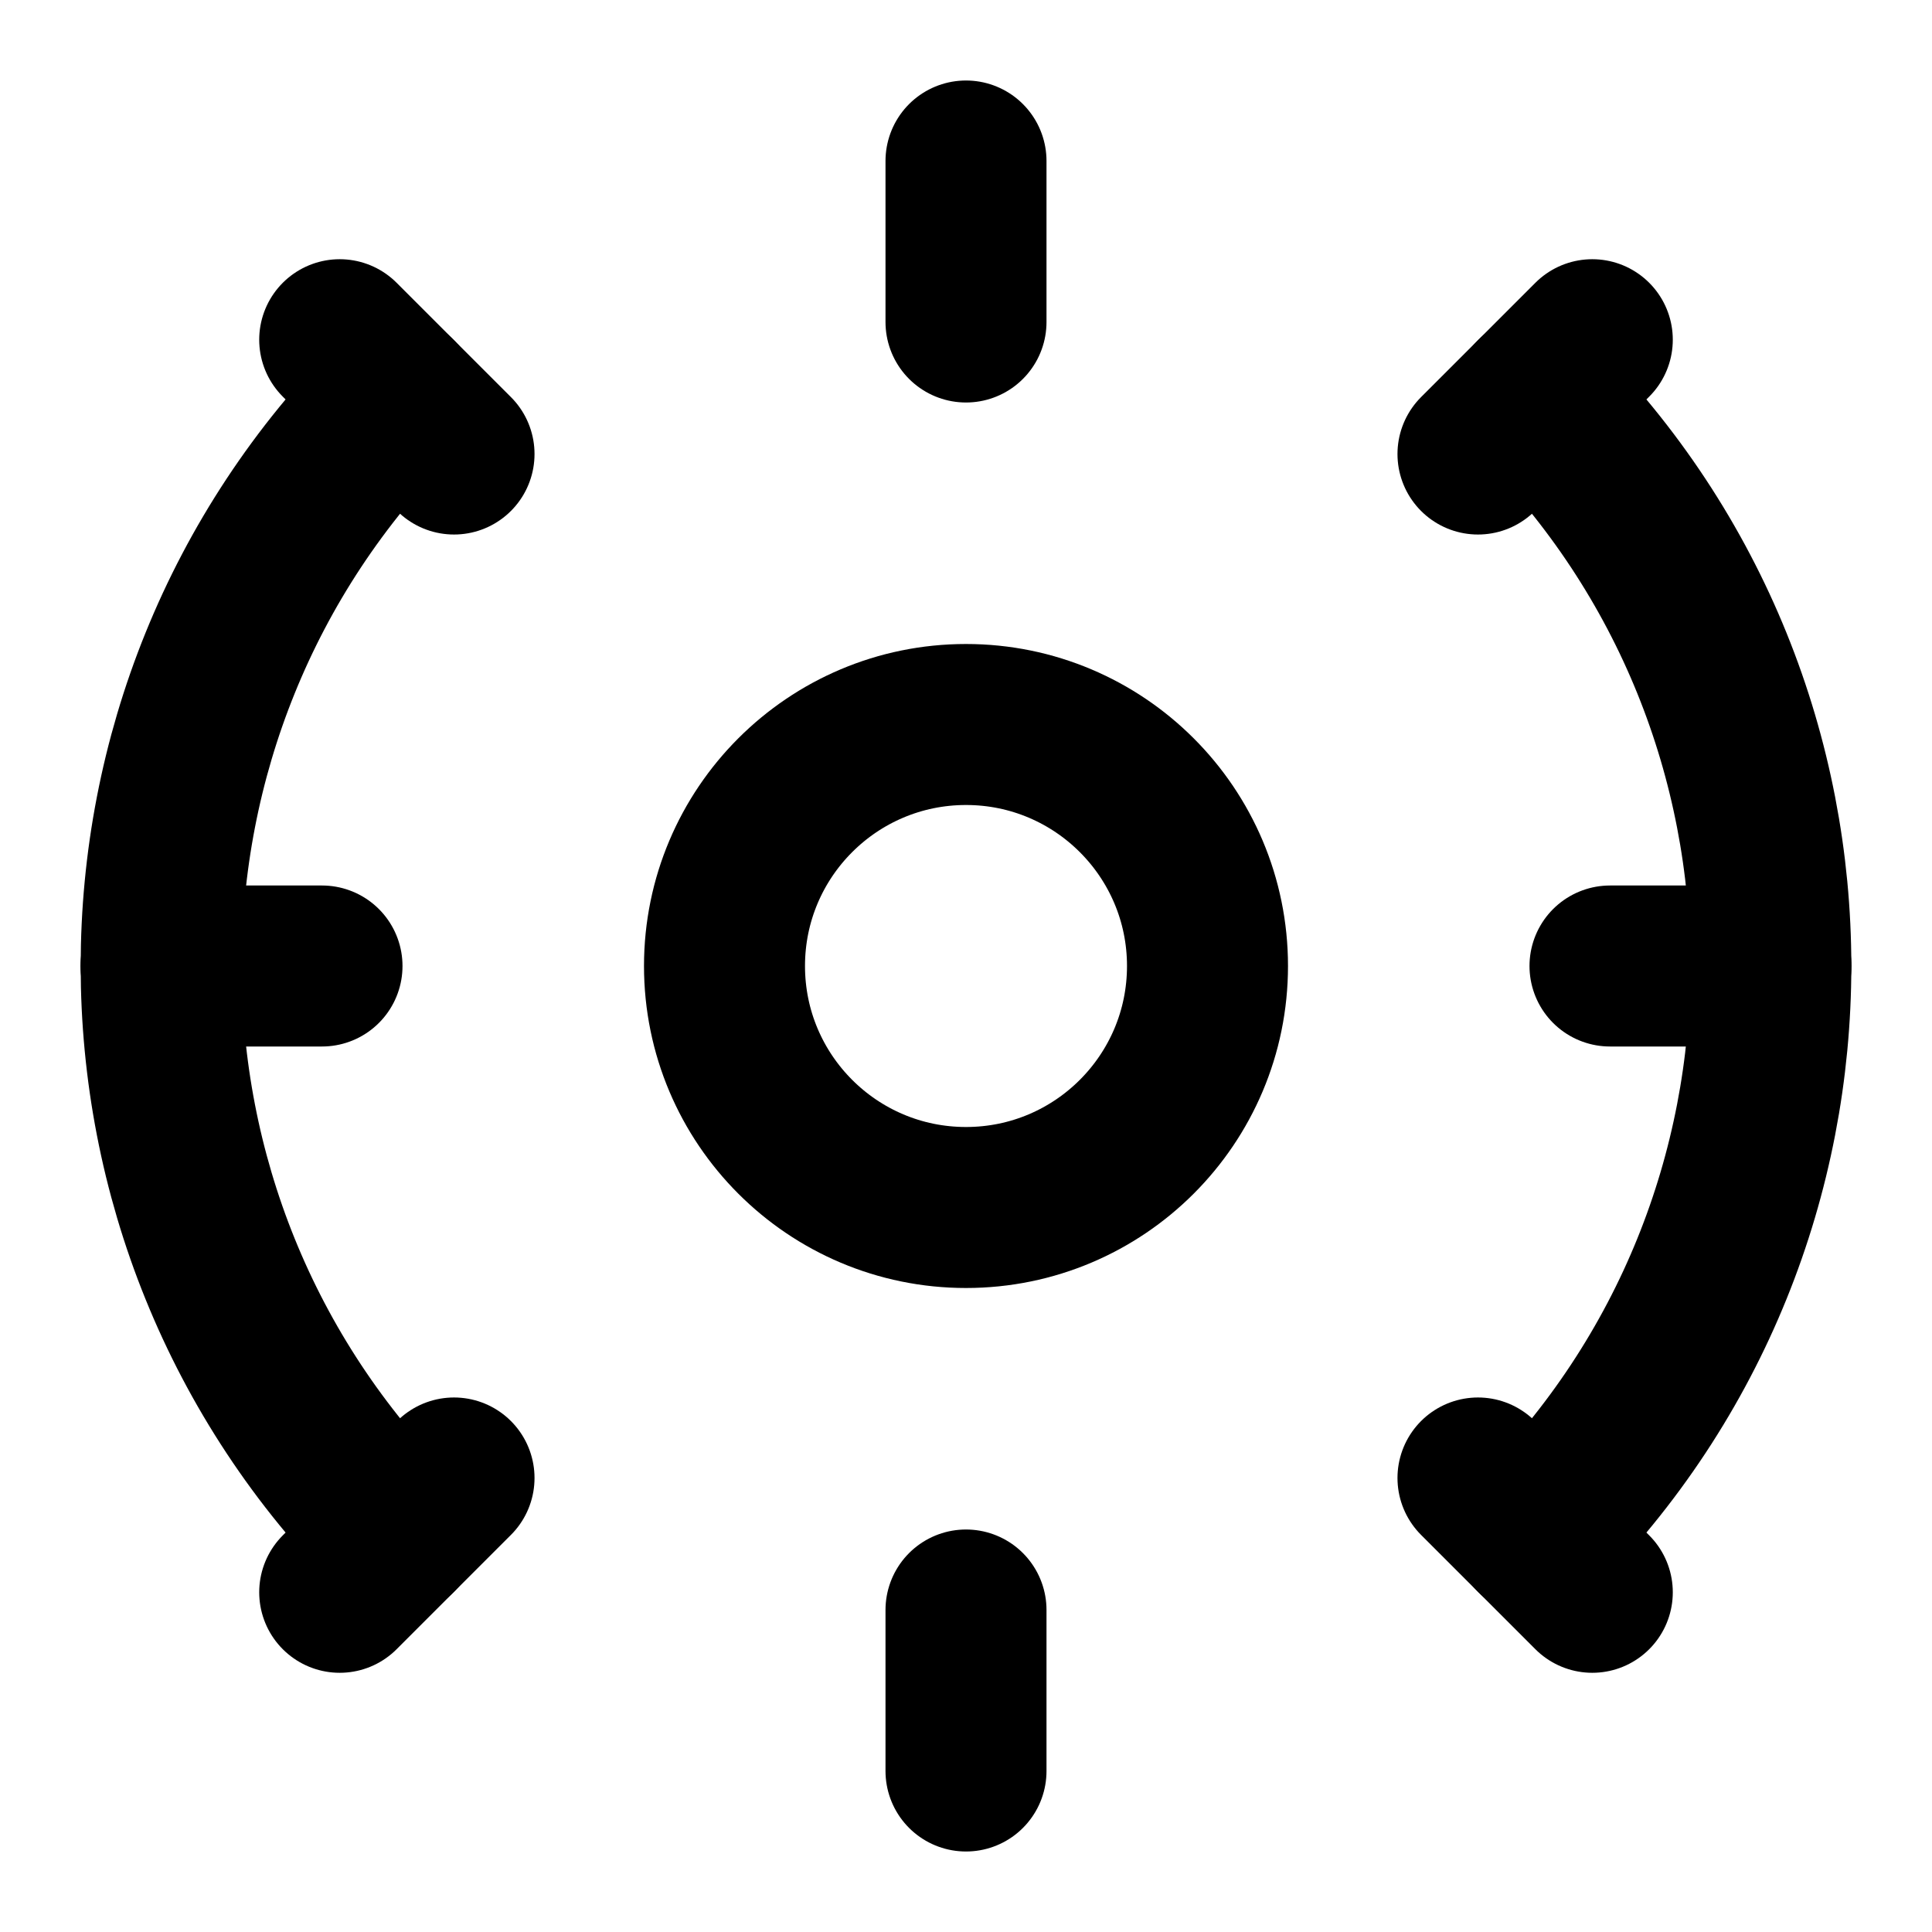
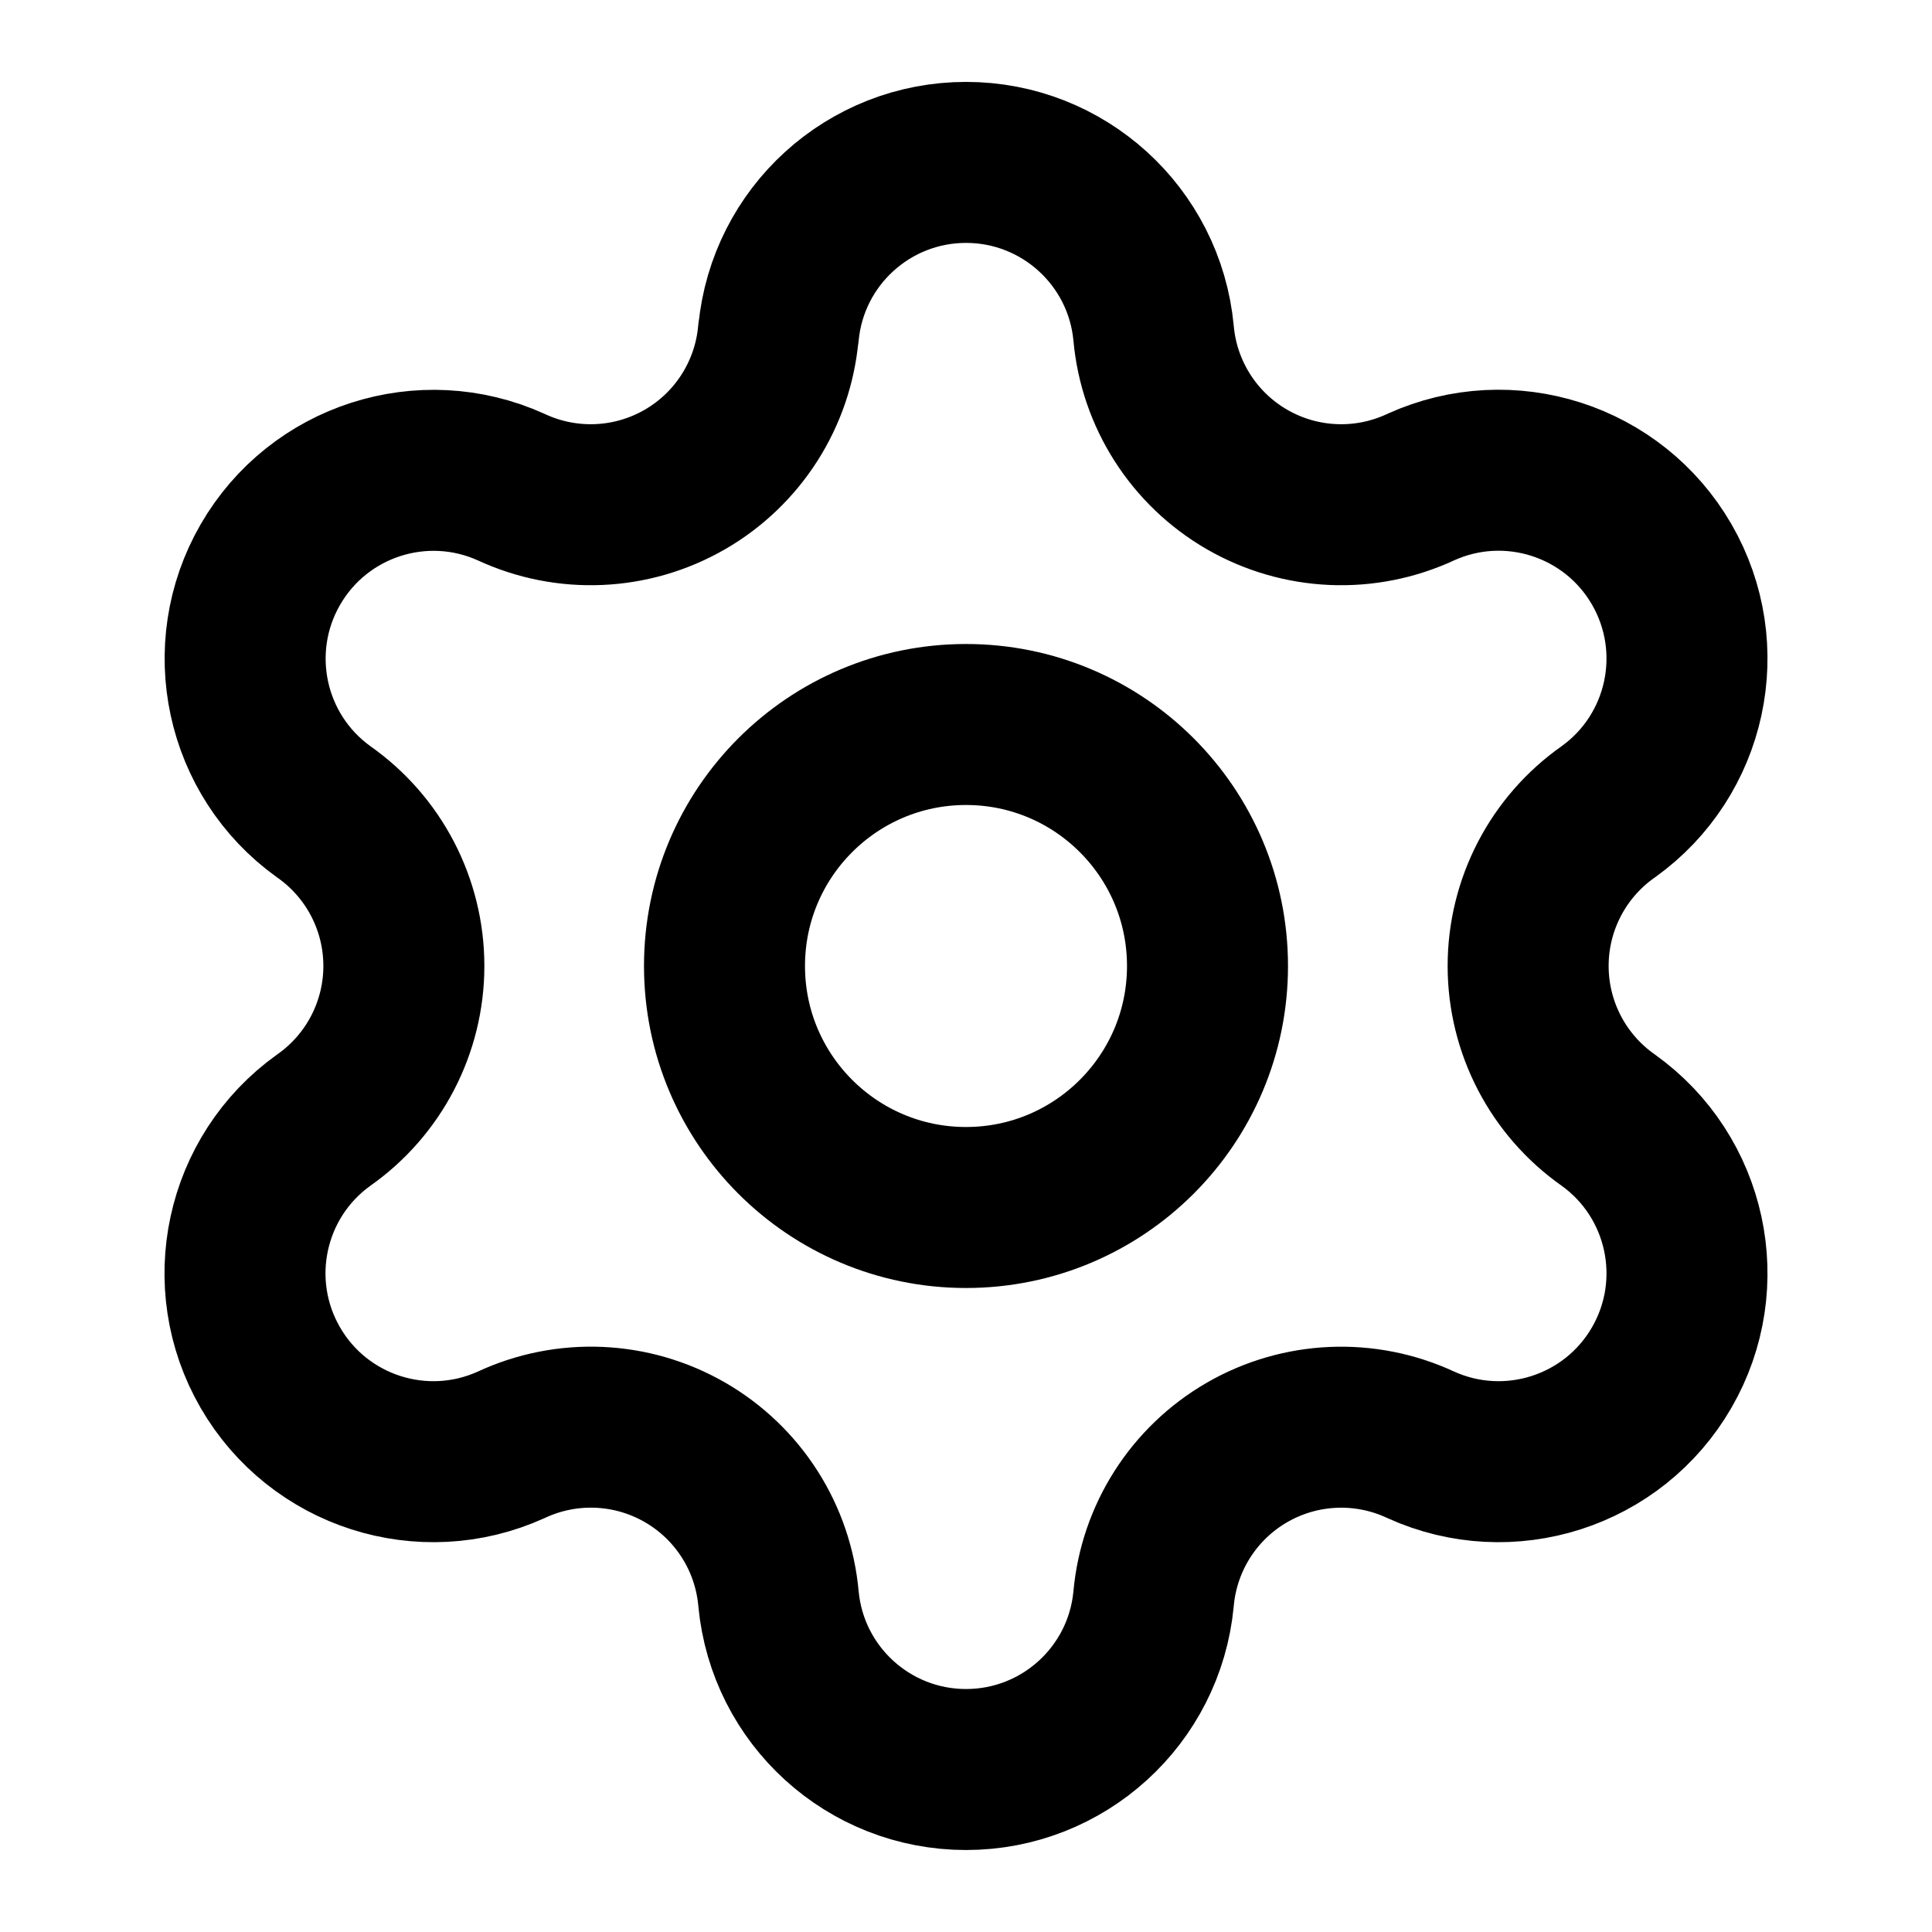
- <svg xmlns="http://www.w3.org/2000/svg" width="16" height="16" viewBox="0 0 24 24" fill="none" stroke="currentColor" stroke-width="2" stroke-linecap="round" stroke-linejoin="round">
+ <svg xmlns="http://www.w3.org/2000/svg" viewBox="0 0 24 24" fill="none" stroke="currentColor" stroke-width="2" stroke-linecap="round" stroke-linejoin="round">
+   <path d="M9.671 4.136a2.34 2.34 0 0 1 4.659 0 2.34 2.34 0 0 0 3.319 1.915 2.34 2.34 0 0 1 2.33 4.033 2.34 2.34 0 0 0 0 3.831 2.34 2.34 0 0 1-2.33 4.033 2.34 2.34 0 0 0-3.319 1.915 2.34 2.34 0 0 1-4.659 0 2.34 2.34 0 0 0-3.32-1.915 2.34 2.34 0 0 1-2.33-4.033 2.34 2.34 0 0 0 0-3.831A2.34 2.34 0 0 1 6.35 6.051a2.34 2.34 0 0 0 3.319-1.915" />
  <circle cx="12" cy="12" r="3" />
-   <path d="M19.07 4.93a10 10 0 0 1 0 14.14M4.93 4.93a10 10 0 0 0 0 14.14" />
-   <path d="M12 2v2M12 20v2M4.22 4.22l1.42 1.42M18.36 18.36l1.42 1.42M2 12h2M20 12h2M4.22 19.78l1.42-1.42M18.36 5.64l1.42-1.42" />
</svg>
